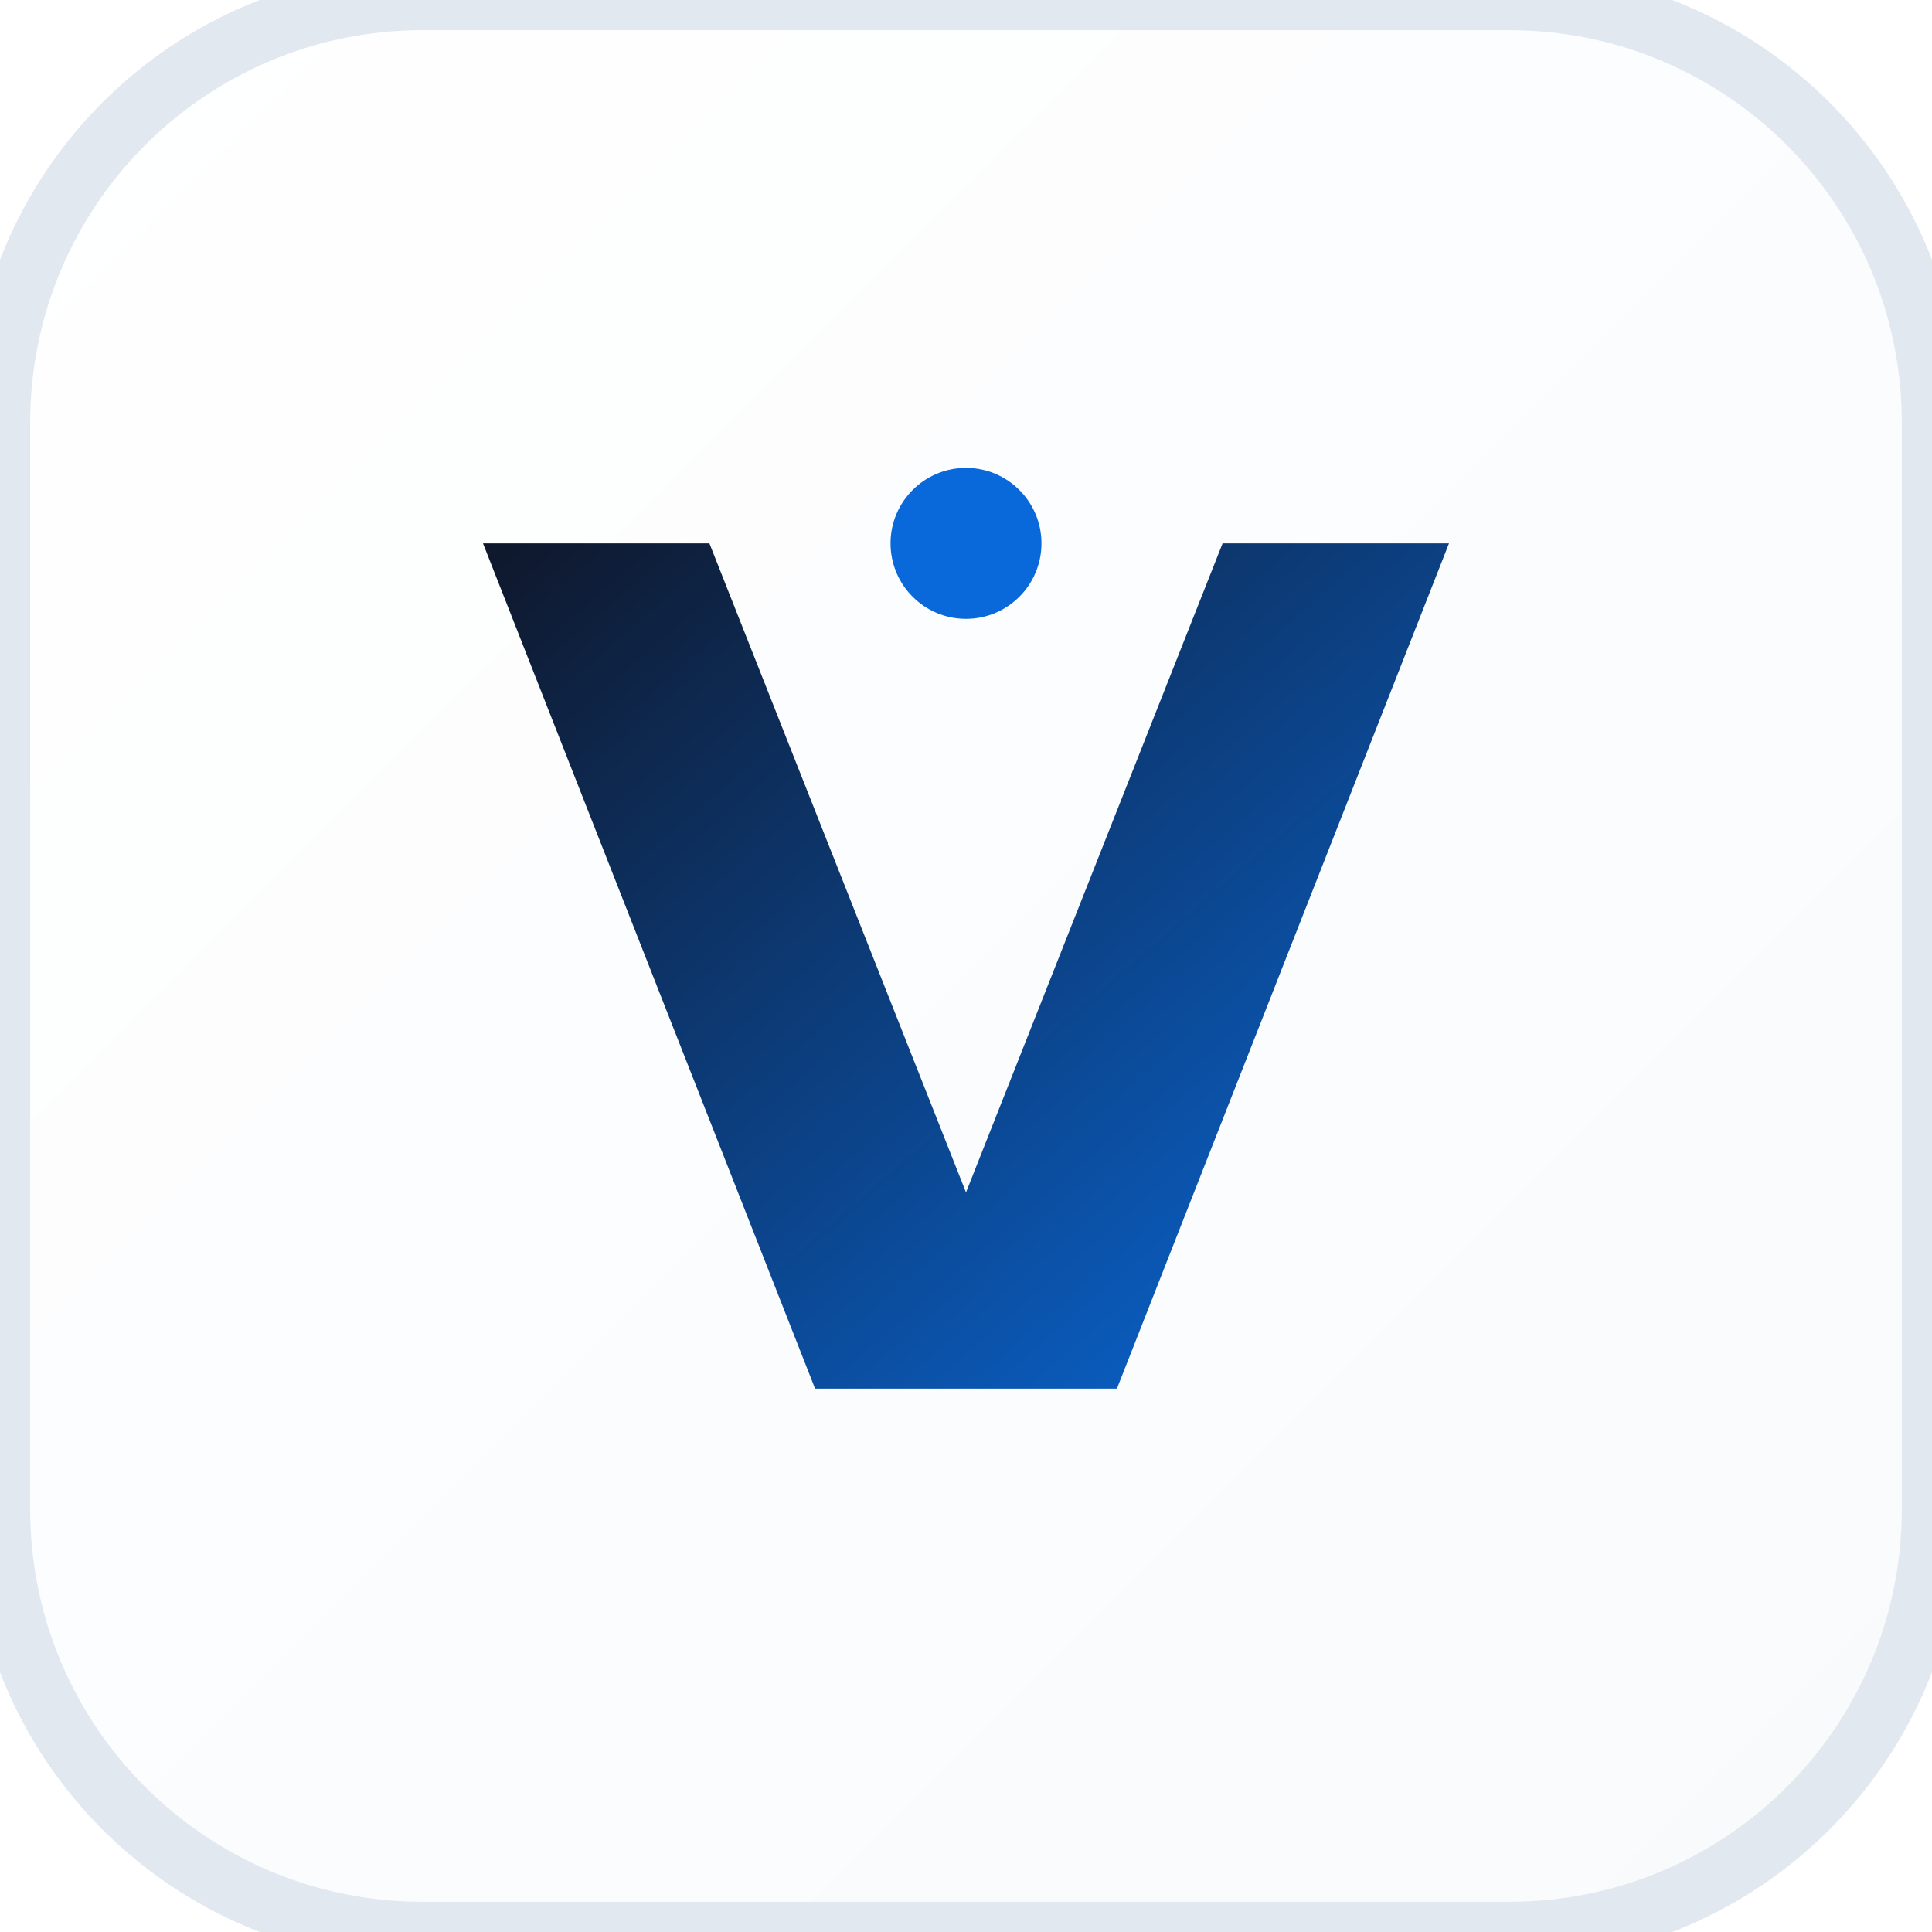
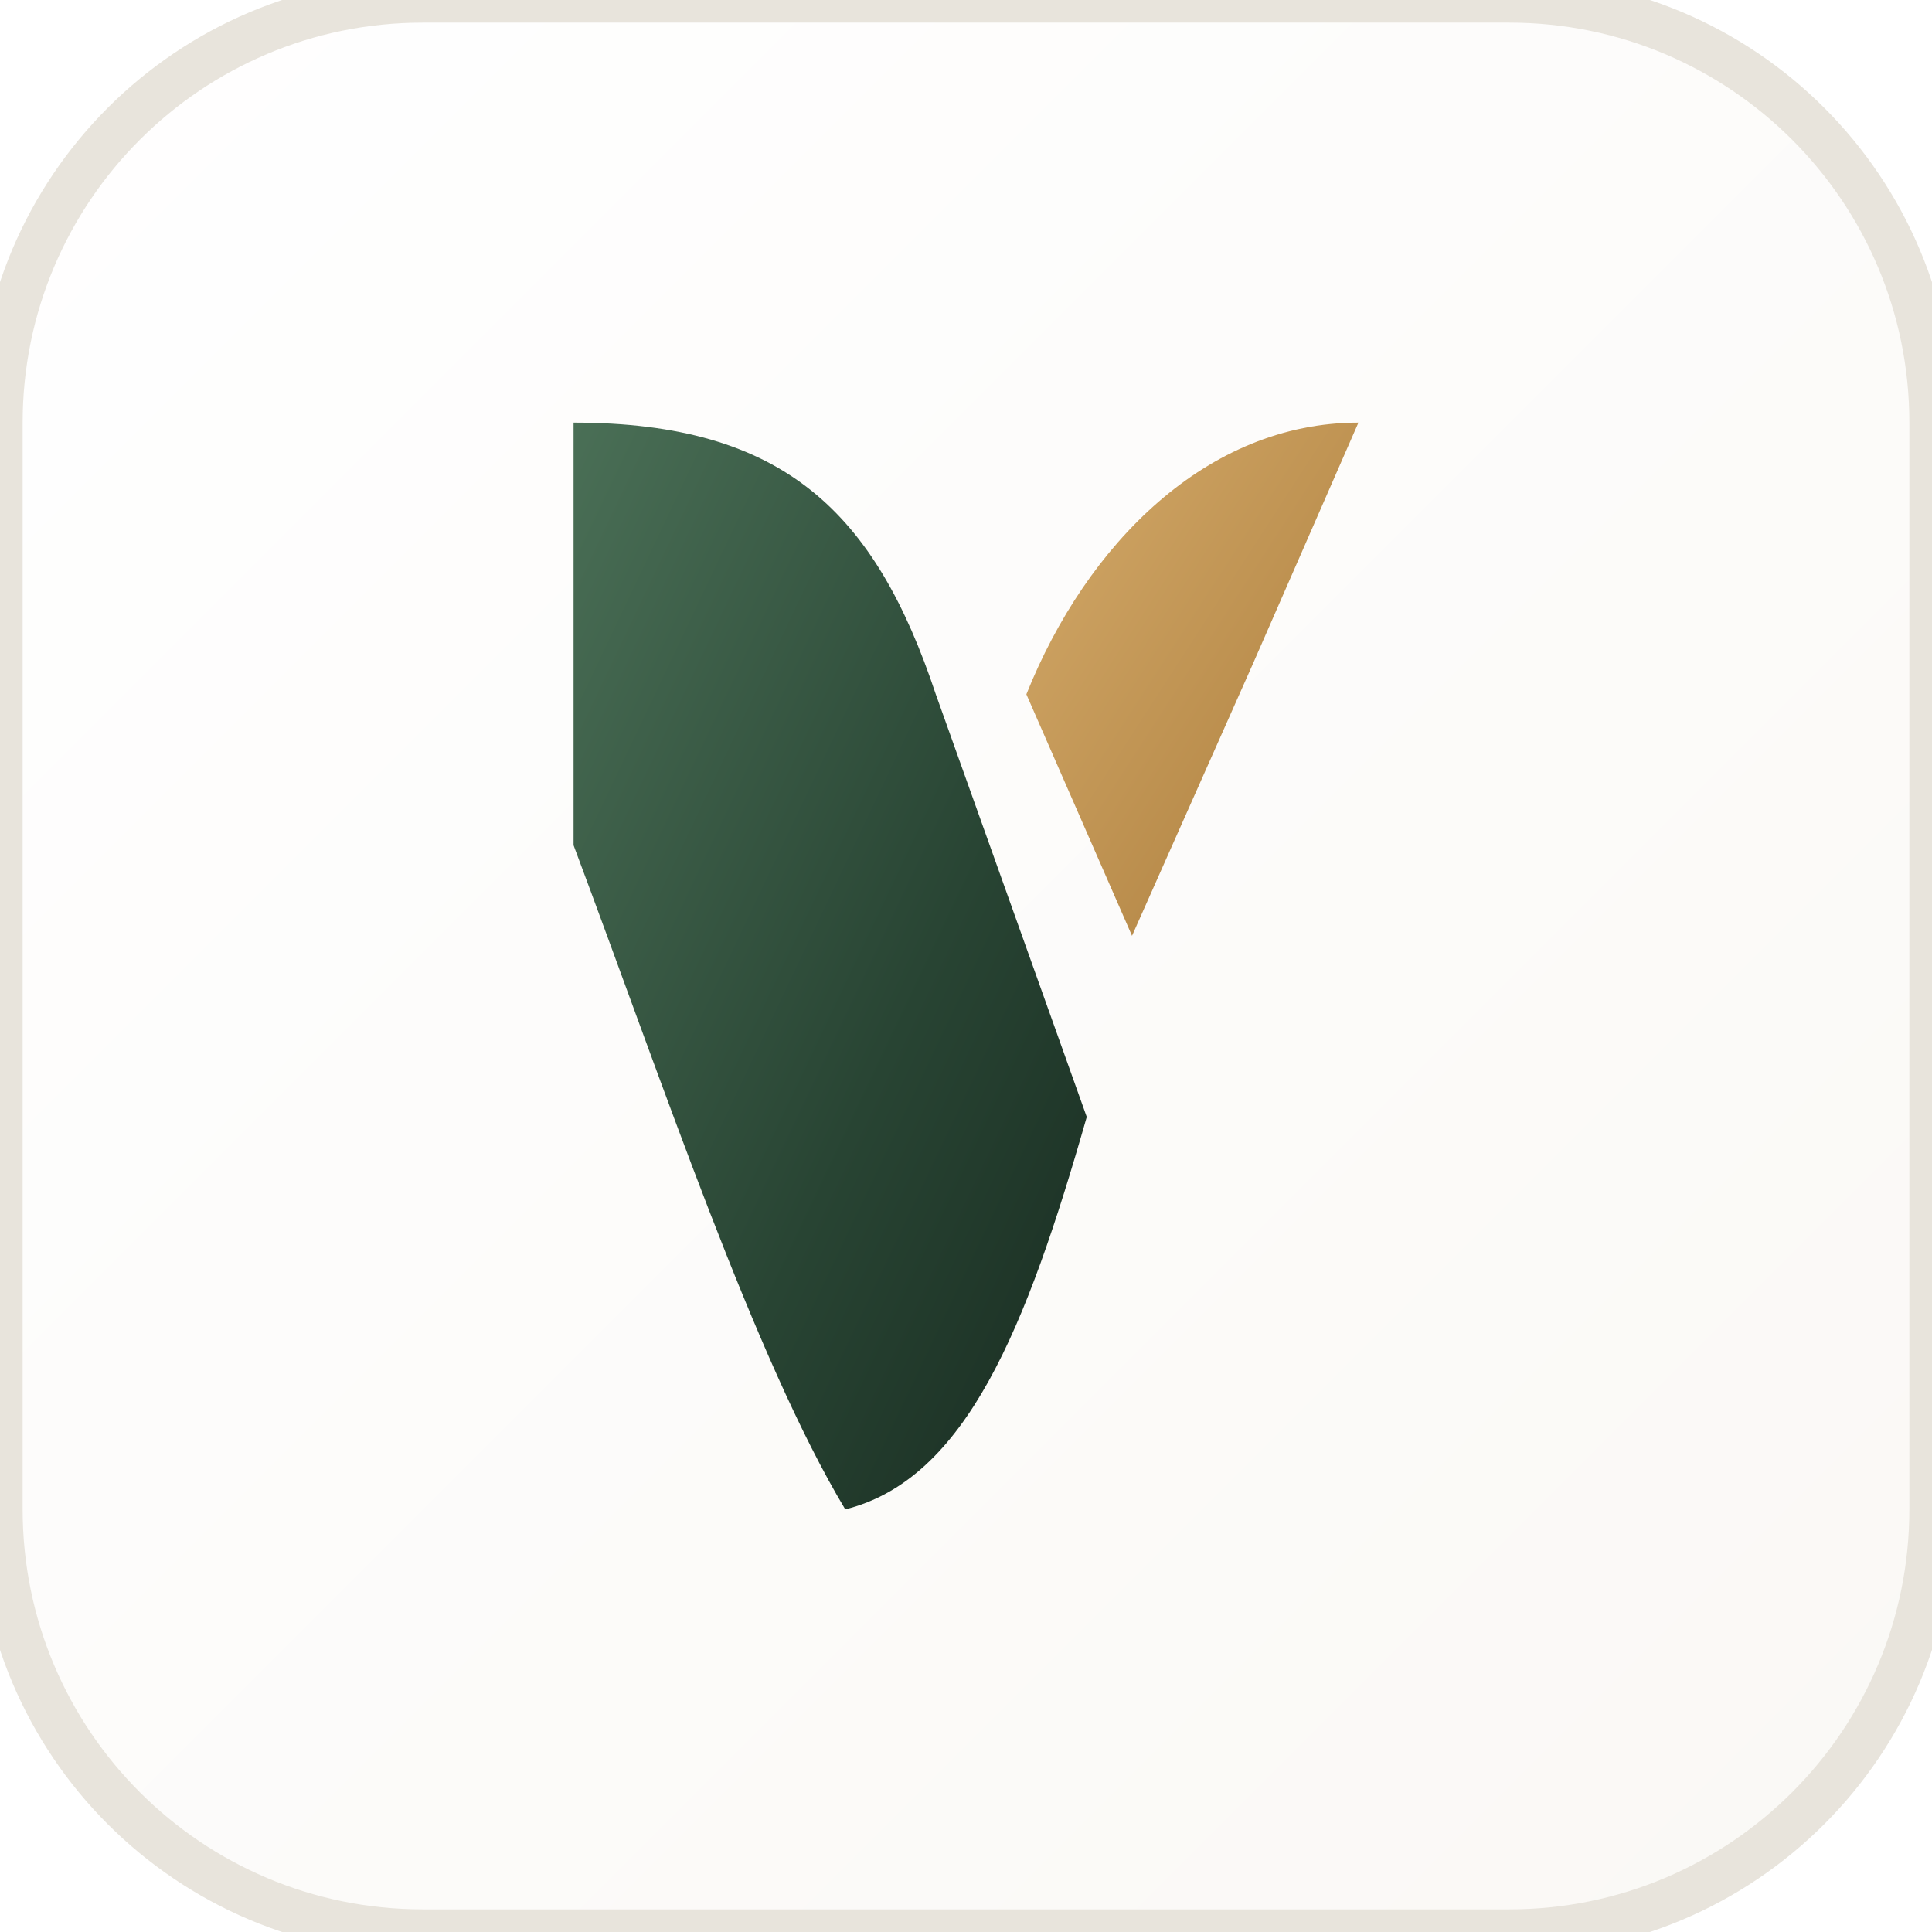
<svg xmlns="http://www.w3.org/2000/svg" viewBox="0 0 64 64" width="64" height="64">
  <defs>
-     <linearGradient id="vGrad" x1="0%" y1="0%" x2="100%" y2="100%">
-       <stop offset="0%" stop-color="#0f172a" />
-       <stop offset="100%" stop-color="#0969da" />
+     <linearGradient id="greenWing" x1="0%" y1="0%" x2="100%" y2="100%">
+       <stop offset="0%" stop-color="#4A6F56" />
+       <stop offset="60%" stop-color="#284433" />
+       <stop offset="100%" stop-color="#192C21" />
+     </linearGradient>
+     <linearGradient id="goldWing" x1="0%" y1="0%" x2="100%" y2="100%">
+       <stop offset="0%" stop-color="#D4AA6A" />
+       <stop offset="70%" stop-color="#B88B4A" />
+       <stop offset="100%" stop-color="#936B32" />
    </linearGradient>
    <linearGradient id="bgGrad" x1="0%" y1="0%" x2="100%" y2="100%">
-       <stop offset="0%" stop-color="#ffffff" />
-       <stop offset="100%" stop-color="#f8fafc" />
+       <stop offset="0%" stop-color="#FFFFFF" />
+       <stop offset="100%" stop-color="#FAF8F5" />
    </linearGradient>
  </defs>
-   <rect width="64" height="64" rx="14" fill="url(#bgGrad)" stroke="#e2e8f0" stroke-width="2" />
-   <path d="M16 18 L27 46 L37 46 L48 18 L40.5 18 L32 39.5 L23.5 18 Z" fill="url(#vGrad)" />
-   <circle cx="32" cy="18" r="2.5" fill="#0969da" />
+   <rect width="64" height="64" rx="14" fill="url(#bgGrad)" stroke="#E8E4DC" stroke-width="1.5" />
+   <path d="M19 14 C26 14 29 17 31 23 L36 37 C34 44 32 49 28 50 C25 45 22 36 19 28 Z" fill="url(#greenWing)" />
+   <path d="M45 14 C40 14 36 18 34 23 L37.5 31 L41.5 22 L45 14 Z" fill="url(#goldWing)" />
</svg>
